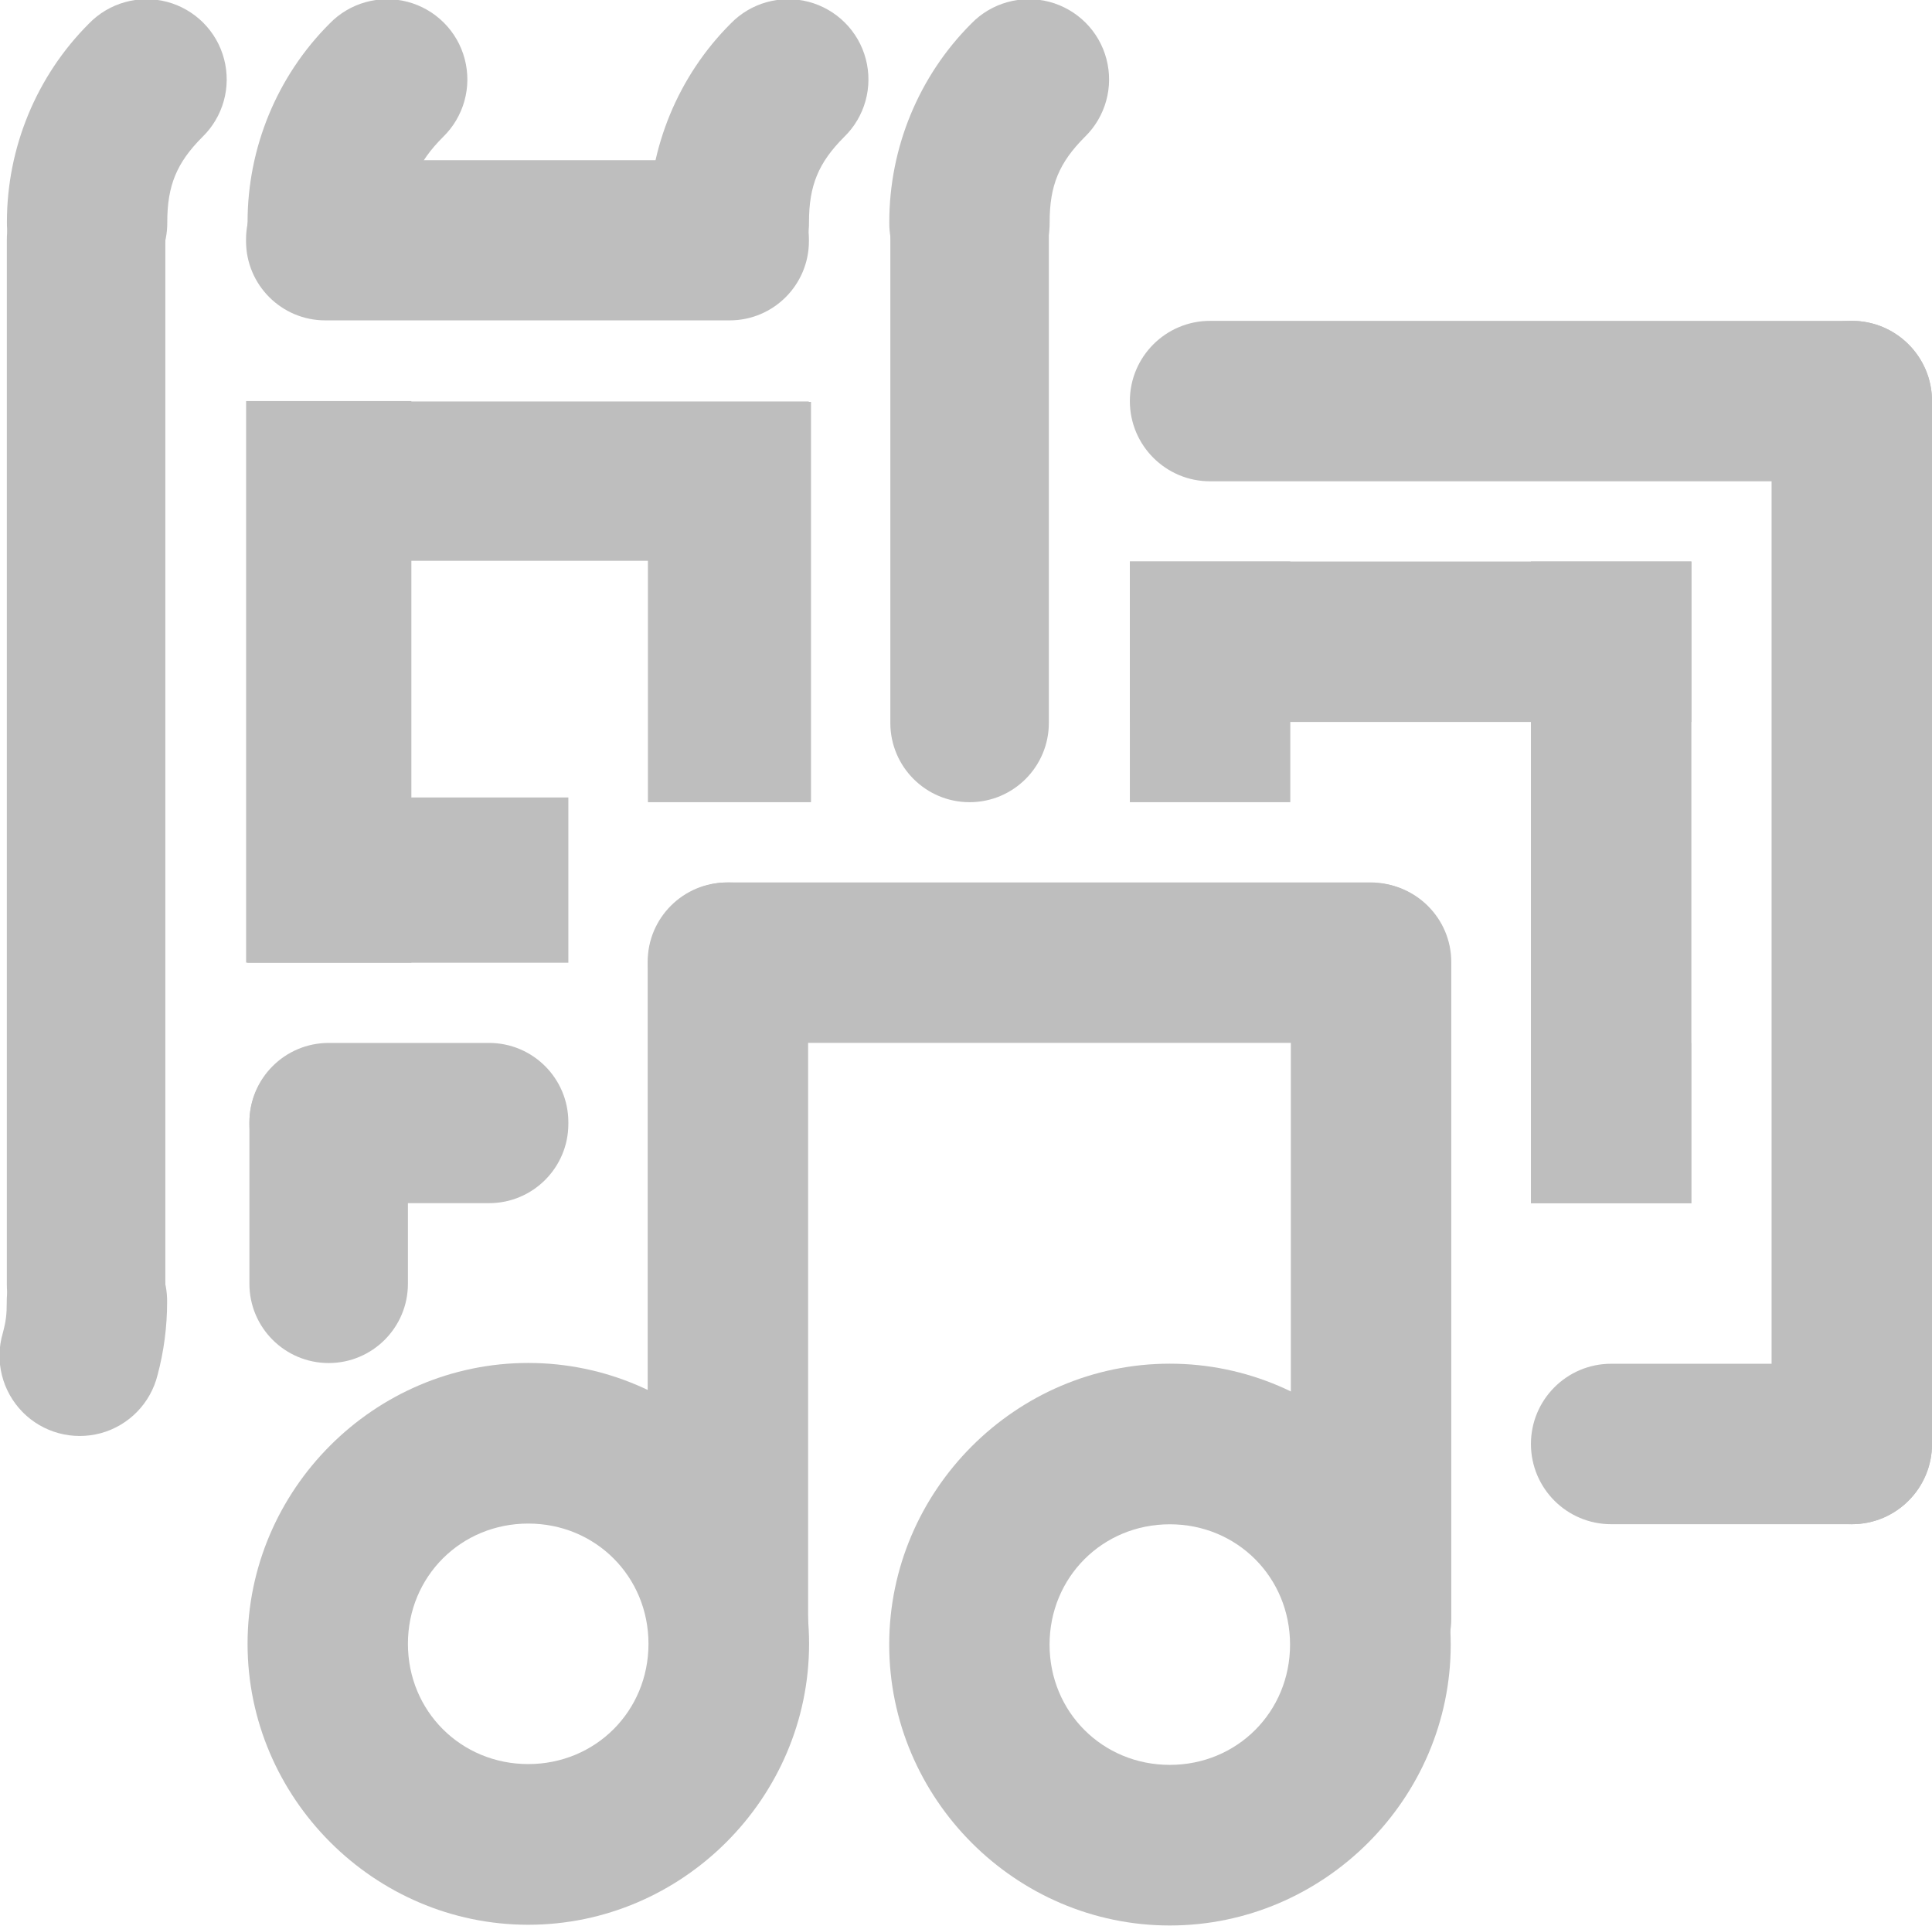
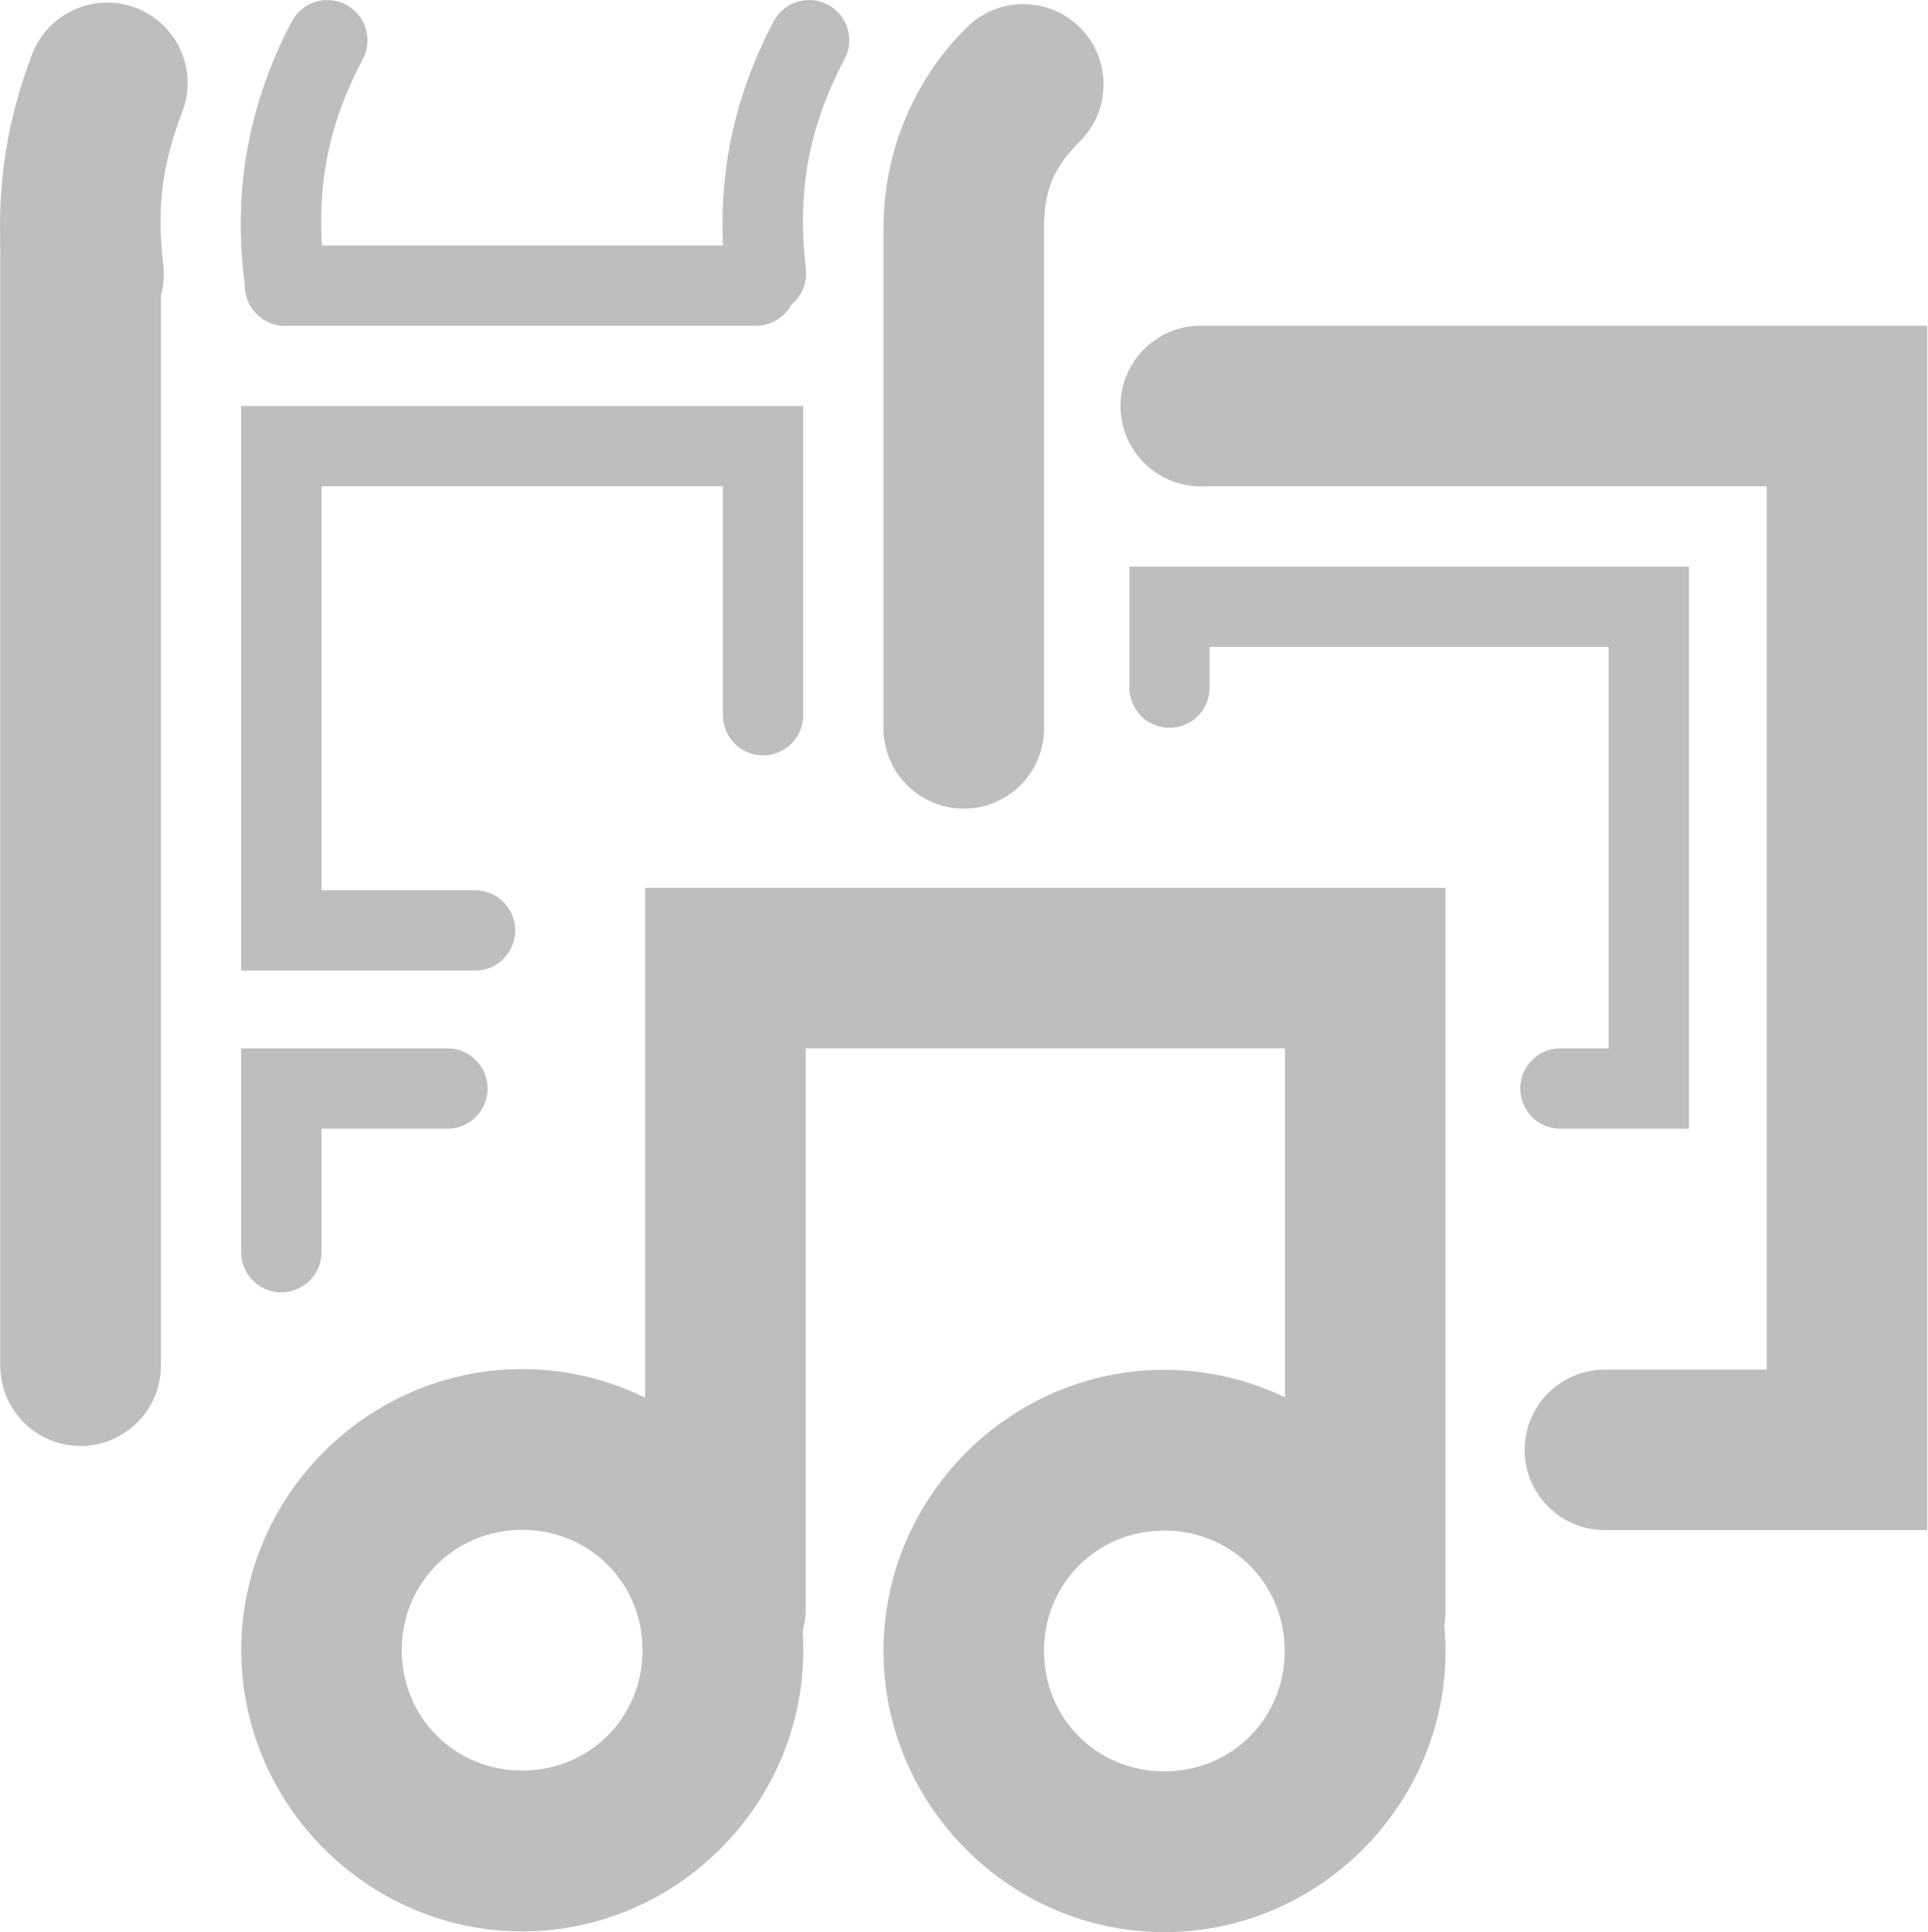
- <svg xmlns="http://www.w3.org/2000/svg" version="1.0" width="24.085" height="24" id="svg7384">
+ <svg xmlns="http://www.w3.org/2000/svg" version="1.0" width="24.004" height="24.061" id="svg7384">
  <defs id="defs7386" />
-   <g transform="translate(60.08523,-175.0045)" id="layer3" />
-   <g transform="translate(60.08523,-175.0045)" id="layer5" />
-   <g transform="translate(60.08523,-175.0045)" id="layer7" />
-   <g transform="translate(60.08523,-175.0045)" id="layer2">
-     <rect width="24" height="24" x="-60" y="175.005" id="rect8816" style="fill:none;fill-opacity:1;stroke:none;display:inline" />
-     <path d="M -53.5,198.997 C -55.421,198.997 -56.999,197.416 -56.999,195.495 C -56.999,193.574 -55.421,191.994 -53.5,191.994 C -51.579,191.994 -49.999,193.574 -49.999,195.495 C -49.999,197.416 -51.579,198.997 -53.5,198.997 z M -53.5,196.994 C -52.661,196.994 -52.001,196.334 -52.001,195.495 C -52.001,194.656 -52.661,193.996 -53.5,193.996 C -54.339,193.996 -55,194.656 -55,195.495 C -55,196.334 -54.339,196.994 -53.5,196.994 z" id="path3624-5" style="fill:#bebebe;fill-opacity:1;stroke:none;stroke-width:18.385;stroke-linecap:round;stroke-miterlimit:4;stroke-dasharray:none;stroke-dashoffset:0;stroke-opacity:1;display:inline" />
-     <rect width="10.003" height="2" rx="1" ry="1" x="-52.006" y="186.004" id="rect3626-2-4" style="fill:#bebebe;fill-opacity:1;stroke:none;display:inline" />
-     <rect width="10.159" height="2" rx="0.988" ry="0.988" x="-196.169" y="-43.993" transform="matrix(0,-1,1,0,0,0)" id="rect3626-5-1-1" style="fill:#bebebe;fill-opacity:1;stroke:none;display:inline" />
-     <rect width="10.19" height="2" rx="0.988" ry="0.988" x="-196.195" y="-52.011" transform="matrix(0,-1,1,0,0,0)" id="rect3694-1-6" style="fill:#bebebe;fill-opacity:1;stroke:none;display:inline" />
-     <path d="M -45.502,199.006 C -47.423,199.006 -49,197.426 -49,195.505 C -49,193.584 -47.423,192.003 -45.502,192.003 C -43.581,192.003 -42,193.584 -42,195.505 C -42,197.426 -43.581,199.006 -45.502,199.006 z M -45.502,197.004 C -44.663,197.004 -44.003,196.344 -44.003,195.505 C -44.003,194.666 -44.663,194.005 -45.502,194.005 C -46.341,194.005 -47.001,194.666 -47.001,195.505 C -47.001,196.344 -46.341,197.004 -45.502,197.004 z" id="path3597-8" style="fill:#bebebe;fill-opacity:1;stroke:none;stroke-width:18.385;stroke-linecap:round;stroke-miterlimit:4;stroke-dasharray:none;stroke-dashoffset:0;stroke-opacity:1;display:inline" />
-     <rect width="15" height="2" rx="1" ry="1" x="179.004" y="-38" transform="matrix(0,1,1,0,0,0)" id="rect3634-6-6-8" style="fill:#bebebe;fill-opacity:1;stroke:none;display:inline" />
-     <rect width="10" height="2" rx="1" ry="1" x="36" y="179.004" transform="scale(-1,1)" id="rect3636-5-77-9" style="fill:#bebebe;fill-opacity:1;stroke:none;display:inline" />
-     <rect width="5" height="2" rx="1" ry="1" x="36" y="192.004" transform="scale(-1,1)" id="rect3638-5-5" style="fill:#bebebe;fill-opacity:1;stroke:none;display:inline" />
-     <rect width="7" height="2" rx="0" ry="0" x="39" y="182.004" transform="scale(-1,1)" id="rect7755-47-6" style="fill:#bebebe;fill-opacity:1;stroke:none;display:inline" />
-     <rect width="2" height="2" rx="0" ry="0" x="39" y="188.004" transform="scale(-1,1)" id="rect7757-5-7" style="fill:#dedede;fill-opacity:1;stroke:none;display:inline" />
-     <rect width="8" height="2" rx="0" ry="0" x="182.004" y="-41" transform="matrix(0,1,1,0,0,0)" id="rect7759-9-2" style="fill:#bebebe;fill-opacity:1;stroke:none;display:inline" />
-     <rect width="15" height="1.976" rx="0.988" ry="0.988" x="-192.004" y="-60" transform="matrix(0,-1,1,0,0,0)" id="rect3626-5-23-7" style="fill:#bebebe;fill-opacity:1;stroke:none;display:inline" />
-     <rect width="7" height="2.06" rx="0" ry="0" x="-187.004" y="-57.017" transform="matrix(0,-1,1,0,0,0)" id="rect2929-19" style="fill:#bebebe;fill-opacity:1;stroke:none;display:inline" />
-     <rect width="8.262" height="1.976" rx="0.988" ry="0.988" x="-185.004" y="-48.986" transform="matrix(0,-1,1,0,0,0)" id="rect2931-0" style="fill:#bebebe;fill-opacity:1;stroke:none;display:inline" />
-     <rect width="4.99" height="2.033" rx="0" ry="0" x="-185.004" y="-52.008" transform="matrix(0,-1,1,0,0,0)" id="rect2934-2" style="fill:#bebebe;fill-opacity:1;stroke:none;display:inline" />
-     <rect width="6.992" height="1.986" rx="0" ry="0" x="-56.995" y="180.009" id="rect2936-87" style="fill:#bebebe;fill-opacity:1;stroke:none;display:inline" />
-     <rect width="4.001" height="2.06" rx="0" ry="0" x="-57.001" y="184.945" id="rect2938-6" style="fill:#bebebe;fill-opacity:1;stroke:none;display:inline" />
-     <rect width="7.017" height="1.997" rx="0.988" ry="0.988" x="-57.018" y="177.001" id="rect2940-8" style="fill:#bebebe;fill-opacity:1;stroke:none;display:inline" />
-     <rect width="3.976" height="1.997" rx="0.988" ry="0.988" x="53" y="-190.002" transform="scale(-1,-1)" id="rect2859-3-1" style="fill:#bebebe;fill-opacity:1;stroke:none;display:inline" />
-     <path d="M -59.017,178.786 C -59.567,178.776 -60.007,178.323 -59.999,177.772 C -59.999,176.846 -59.631,175.952 -58.976,175.298 C -58.725,175.039 -58.353,174.936 -58.005,175.027 C -57.656,175.119 -57.383,175.392 -57.292,175.74 C -57.2,176.089 -57.303,176.46 -57.562,176.712 C -57.883,177.033 -58,177.319 -58,177.772 C -57.997,178.043 -58.103,178.303 -58.294,178.494 C -58.486,178.685 -58.747,178.79 -59.017,178.786 z" id="path5800-8" style="fill:#bebebe;fill-opacity:1;stroke:none;stroke-width:18.385;stroke-linecap:round;stroke-miterlimit:4;stroke-dasharray:none;stroke-dashoffset:0;stroke-opacity:1;display:inline" />
-     <path d="M -48.017,178.786 C -48.567,178.776 -49.007,178.323 -48.999,177.772 C -48.999,176.846 -48.631,175.952 -47.976,175.298 C -47.725,175.039 -47.353,174.936 -47.005,175.027 C -46.656,175.119 -46.383,175.392 -46.292,175.74 C -46.2,176.089 -46.303,176.46 -46.562,176.712 C -46.883,177.033 -47,177.319 -47,177.772 C -46.997,178.043 -47.103,178.303 -47.294,178.494 C -47.486,178.685 -47.747,178.79 -48.017,178.786 z" id="path5802-4" style="fill:#bebebe;fill-opacity:1;stroke:none;stroke-width:18.385;stroke-linecap:round;stroke-miterlimit:4;stroke-dasharray:none;stroke-dashoffset:0;stroke-opacity:1;display:inline" />
-     <path d="M -56.017,178.786 C -56.567,178.776 -57.007,178.323 -56.999,177.772 C -56.999,176.846 -56.631,175.952 -55.976,175.298 C -55.725,175.039 -55.353,174.936 -55.005,175.027 C -54.656,175.119 -54.383,175.392 -54.292,175.74 C -54.2,176.089 -54.303,176.46 -54.562,176.712 C -54.883,177.033 -55,177.319 -55,177.772 C -54.997,178.043 -55.103,178.303 -55.294,178.494 C -55.486,178.685 -55.747,178.79 -56.017,178.786 z" id="path5804-8" style="fill:#bebebe;fill-opacity:1;stroke:none;stroke-width:18.385;stroke-linecap:round;stroke-miterlimit:4;stroke-dasharray:none;stroke-dashoffset:0;stroke-opacity:1;display:inline" />
-     <path d="M -51.017,178.786 C -51.567,178.776 -52.007,178.323 -51.999,177.772 C -51.999,176.846 -51.631,175.952 -50.976,175.298 C -50.725,175.039 -50.353,174.936 -50.005,175.027 C -49.656,175.119 -49.383,175.392 -49.292,175.74 C -49.2,176.089 -49.303,176.46 -49.562,176.712 C -49.883,177.033 -50,177.319 -50,177.772 C -49.997,178.043 -50.103,178.303 -50.294,178.494 C -50.486,178.685 -50.747,178.79 -51.017,178.786 z" id="path5806-6" style="fill:#bebebe;fill-opacity:1;stroke:none;stroke-width:18.385;stroke-linecap:round;stroke-miterlimit:4;stroke-dasharray:none;stroke-dashoffset:0;stroke-opacity:1;display:inline" />
-     <rect width="3" height="2" rx="0" ry="0" x="182.004" y="-46" transform="matrix(0,1,1,0,0,0)" id="rect7643" style="fill:#bebebe;fill-opacity:1;stroke:none;display:inline" />
-     <rect width="3.981" height="1.976" rx="0.988" ry="0.988" x="-191.995" y="-56.976" transform="matrix(0,-1,1,0,0,0)" id="rect7645" style="fill:#bebebe;fill-opacity:1;stroke:none;display:inline" />
-     <path d="M -58.984,190.224 C -58.434,190.233 -57.994,190.686 -58.002,191.237 C -58.002,191.541 -58.042,191.85 -58.121,192.144 C -58.208,192.496 -58.478,192.773 -58.827,192.869 C -59.177,192.964 -59.55,192.864 -59.804,192.606 C -60.058,192.347 -60.153,191.972 -60.051,191.624 C -60.011,191.474 -60.001,191.392 -60.001,191.237 C -60.004,190.966 -59.898,190.706 -59.706,190.515 C -59.515,190.324 -59.254,190.219 -58.984,190.224 z" id="path7651" style="fill:#bebebe;fill-opacity:1;stroke:none;stroke-width:18.385;stroke-linecap:round;stroke-miterlimit:4;stroke-dasharray:none;stroke-dashoffset:0;stroke-opacity:1;display:inline" />
+   <g transform="translate(60.00377,-173.9434)" id="layer3" />
+   <g transform="translate(60.00377,-173.9434)" id="layer5" />
+   <g transform="translate(60.00377,-173.9434)" id="layer7" />
+   <g transform="translate(60.00377,-173.9434)" id="layer2">
+     <rect width="24" height="24" x="-60" y="174.005" id="rect8816" style="fill:none;stroke:none;display:inline" />
+     <path d="M -53.5,197.997 C -55.421,197.997 -56.999,196.416 -56.999,194.495 C -56.999,192.574 -55.421,190.994 -53.5,190.994 C -51.579,190.994 -49.999,192.574 -49.999,194.495 C -49.999,196.416 -51.579,197.997 -53.5,197.997 z M -53.5,195.994 C -52.661,195.994 -52.001,195.334 -52.001,194.495 C -52.001,193.656 -52.661,192.996 -53.5,192.996 C -54.339,192.996 -55,193.656 -55,194.495 C -55,195.334 -54.339,195.994 -53.5,195.994 z" id="path3624-5" style="fill:#bebebe;fill-opacity:1;stroke:none;stroke-width:18.385;stroke-linecap:round;stroke-miterlimit:4;stroke-dasharray:none;stroke-dashoffset:0;stroke-opacity:1;display:inline" />
+     <path d="M -45.502,198.006 C -47.423,198.006 -49,196.426 -49,194.505 C -49,192.584 -47.423,191.003 -45.502,191.003 C -43.581,191.003 -42,192.584 -42,194.505 C -42,196.426 -43.581,198.006 -45.502,198.006 z M -45.502,196.004 C -44.663,196.004 -44.003,195.344 -44.003,194.505 C -44.003,193.666 -44.663,193.005 -45.502,193.005 C -46.341,193.005 -47.001,193.666 -47.001,194.505 C -47.001,195.344 -46.341,196.004 -45.502,196.004 z" id="path3597-8" style="fill:#bebebe;fill-opacity:1;stroke:none;stroke-width:18.385;stroke-linecap:round;stroke-miterlimit:4;stroke-dasharray:none;stroke-dashoffset:0;stroke-opacity:1;display:inline" />
+     <path d="M -48.017,177.786 C -48.567,177.776 -49.007,177.323 -48.999,176.772 C -48.999,175.846 -48.631,174.952 -47.976,174.298 C -47.725,174.039 -47.353,173.936 -47.005,174.027 C -46.656,174.119 -46.383,174.392 -46.292,174.74 C -46.2,175.089 -46.303,175.46 -46.562,175.712 C -46.883,176.033 -47,176.319 -47,176.772 C -46.997,177.043 -47.103,177.303 -47.294,177.494 C -47.486,177.685 -47.747,177.79 -48.017,177.786 z" id="path5802-4" style="fill:#bebebe;fill-opacity:1;stroke:none;stroke-width:18.385;stroke-linecap:round;stroke-miterlimit:4;stroke-dasharray:none;stroke-dashoffset:0;stroke-opacity:1;display:inline" />
+     <path d="M -59.125,175.969 C -59.64,176.033 -60.02,176.481 -60,177 L -60,190.938 C -60.005,191.298 -59.816,191.634 -59.504,191.815 C -59.193,191.997 -58.807,191.997 -58.496,191.815 C -58.184,191.634 -57.995,191.298 -58,190.938 L -58,177 C -57.989,176.706 -58.107,176.422 -58.324,176.224 C -58.54,176.025 -58.833,175.932 -59.125,175.969 z" id="path8869" style="fill:#bebebe;fill-opacity:1;stroke:none;stroke-width:2;stroke-linecap:round;stroke-linejoin:miter;marker:none;stroke-miterlimit:4;stroke-dasharray:none;stroke-dashoffset:0;stroke-opacity:1;visibility:visible;display:inline;overflow:visible;enable-background:accumulate" />
+     <path d="M -56.5,177 C -56.776,177.026 -56.979,177.271 -56.953,177.547 C -56.927,177.823 -56.682,178.026 -56.406,178 L -50.594,178 C -50.413,178.003 -50.246,177.908 -50.155,177.752 C -50.064,177.596 -50.064,177.404 -50.155,177.248 C -50.246,177.092 -50.413,176.997 -50.594,177 L -56.406,177 C -56.437,176.997 -56.469,176.997 -56.5,177 z" id="path8871" style="fill:#bebebe;fill-opacity:1;stroke:none;stroke-width:1;stroke-linecap:round;stroke-linejoin:miter;marker:none;stroke-miterlimit:4;stroke-dasharray:none;stroke-dashoffset:0;stroke-opacity:1;visibility:visible;display:inline;overflow:visible;enable-background:accumulate" />
+     <path d="M -57,179 L -57,179.5 L -57,185.531 L -57,186.031 L -56.5,186.031 L -54.094,186.031 C -53.913,186.034 -53.746,185.939 -53.655,185.783 C -53.564,185.628 -53.564,185.435 -53.655,185.279 C -53.746,185.123 -53.913,185.029 -54.094,185.031 L -56,185.031 L -56,180 L -51,180 L -51,182.844 C -51.003,183.024 -50.908,183.192 -50.752,183.283 C -50.596,183.374 -50.404,183.374 -50.248,183.283 C -50.092,183.192 -49.997,183.024 -50,182.844 L -50,179.5 L -50,179 L -50.5,179 L -56.5,179 L -57,179 z" id="path8873" style="fill:#bebebe;fill-opacity:1;stroke:none;stroke-width:1;stroke-linecap:round;stroke-linejoin:miter;marker:none;stroke-miterlimit:4;stroke-dasharray:none;stroke-dashoffset:0;stroke-opacity:1;visibility:visible;display:inline;overflow:visible;enable-background:accumulate" />
+     <path d="M -57,187 L -57,187.5 L -57,189.531 C -57.003,189.712 -56.908,189.879 -56.752,189.97 C -56.596,190.061 -56.404,190.061 -56.248,189.97 C -56.092,189.879 -55.997,189.712 -56,189.531 L -56,188 L -54.438,188 C -54.257,188.003 -54.089,187.908 -53.999,187.752 C -53.908,187.596 -53.908,187.404 -53.999,187.248 C -54.089,187.092 -54.257,186.997 -54.438,187 L -56.5,187 L -57,187 z" id="path8875" style="fill:#bebebe;fill-opacity:1;stroke:none;stroke-width:1;stroke-linecap:round;stroke-linejoin:miter;marker:none;stroke-miterlimit:4;stroke-dasharray:none;stroke-dashoffset:0;stroke-opacity:1;visibility:visible;display:inline;overflow:visible;enable-background:accumulate" />
+     <path d="M -51.969,185 L -51.969,186 L -51.969,193.969 C -51.974,194.329 -51.784,194.665 -51.473,194.847 C -51.161,195.028 -50.776,195.028 -50.465,194.847 C -50.153,194.665 -49.964,194.329 -49.969,193.969 L -49.969,187 L -44,187 L -44,194 C -44.005,194.361 -43.816,194.696 -43.504,194.878 C -43.193,195.06 -42.807,195.06 -42.496,194.878 C -42.184,194.696 -41.995,194.361 -42,194 L -42,186 L -42,185 L -43,185 L -50.969,185 L -51.969,185 z" id="path8877" style="fill:#bebebe;fill-opacity:1;stroke:none;stroke-width:2;stroke-linecap:round;stroke-linejoin:miter;marker:none;stroke-miterlimit:4;stroke-dasharray:none;stroke-dashoffset:0;stroke-opacity:1;visibility:visible;display:inline;overflow:visible;enable-background:accumulate" />
+     <path d="M -48.219,175.938 C -48.684,176.042 -49.011,176.46 -49,176.938 L -49,183 C -49.005,183.361 -48.816,183.696 -48.504,183.878 C -48.193,184.06 -47.807,184.06 -47.496,183.878 C -47.184,183.696 -46.995,183.361 -47,183 L -47,176.938 C -46.993,176.63 -47.127,176.336 -47.365,176.14 C -47.603,175.945 -47.918,175.87 -48.219,175.938 z" id="path8879" style="fill:#bebebe;fill-opacity:1;stroke:none;stroke-width:2;stroke-linecap:round;stroke-linejoin:miter;marker:none;stroke-miterlimit:4;stroke-dasharray:none;stroke-dashoffset:0;stroke-opacity:1;visibility:visible;display:inline;overflow:visible;enable-background:accumulate" />
+     <path d="M -45.094,178 C -45.646,178.026 -46.073,178.495 -46.047,179.047 C -46.021,179.599 -45.552,180.026 -45,180 L -38,180 L -38,191 L -40,191 C -40.361,190.995 -40.696,191.184 -40.878,191.496 C -41.06,191.807 -41.06,192.193 -40.878,192.504 C -40.696,192.816 -40.361,193.005 -40,193 L -37,193 L -36,193 L -36,192 L -36,179 L -36,178 L -37,178 L -45,178 C -45.031,177.999 -45.063,177.999 -45.094,178 L -45.094,178 z" id="path8881" style="fill:#bebebe;fill-opacity:1;stroke:none;stroke-width:2;stroke-linecap:round;stroke-linejoin:miter;marker:none;stroke-miterlimit:4;stroke-dasharray:none;stroke-dashoffset:0;stroke-opacity:1;visibility:visible;display:inline;overflow:visible;enable-background:accumulate" />
+     <path d="M -45.938,181 L -45.938,181.5 L -45.938,182.5 C -45.94,182.68 -45.845,182.848 -45.69,182.939 C -45.534,183.03 -45.341,183.03 -45.185,182.939 C -45.03,182.848 -44.935,182.68 -44.938,182.5 L -44.938,182 L -39.969,182 L -39.969,187 L -40.562,187 C -40.743,186.997 -40.911,187.092 -41.001,187.248 C -41.092,187.404 -41.092,187.596 -41.001,187.752 C -40.911,187.908 -40.743,188.003 -40.562,188 L -39.469,188 L -38.969,188 L -38.969,187.5 L -38.969,181.5 L -38.969,181 L -39.469,181 L -45.438,181 L -45.938,181 z" id="path8883" style="fill:#bebebe;fill-opacity:1;stroke:none;stroke-width:1;stroke-linecap:round;stroke-linejoin:miter;marker:none;stroke-miterlimit:4;stroke-dasharray:none;stroke-dashoffset:0;stroke-opacity:1;visibility:visible;display:inline;overflow:visible;enable-background:accumulate" />
+     <path d="M -50.518,177.847 C -50.756,177.823 -50.944,177.635 -50.967,177.398 C -51.096,176.267 -50.899,175.217 -50.369,174.21 C -50.239,173.966 -49.936,173.873 -49.692,174.002 C -49.448,174.132 -49.356,174.435 -49.485,174.679 C -49.934,175.531 -50.077,176.325 -49.968,177.282 C -49.947,177.435 -49.998,177.589 -50.105,177.699 C -50.213,177.809 -50.365,177.864 -50.518,177.847 L -50.518,177.847 z" id="path8976" style="fill:#bebebe;fill-opacity:1;stroke:none;stroke-width:4.597;stroke-linecap:round;stroke-miterlimit:4;stroke-dasharray:none;stroke-dashoffset:0;stroke-opacity:1;display:inline" />
+     <path d="M -56.518,177.847 C -56.756,177.823 -56.944,177.635 -56.967,177.398 C -57.096,176.267 -56.899,175.217 -56.369,174.21 C -56.239,173.966 -55.936,173.873 -55.692,174.002 C -55.448,174.132 -55.356,174.435 -55.485,174.679 C -55.934,175.531 -56.077,176.325 -55.968,177.282 C -55.947,177.435 -55.998,177.589 -56.105,177.699 C -56.213,177.809 -56.365,177.864 -56.518,177.847 L -56.518,177.847 z" id="path8978" style="fill:#bebebe;fill-opacity:1;stroke:none;stroke-width:4.597;stroke-linecap:round;stroke-miterlimit:4;stroke-dasharray:none;stroke-dashoffset:0;stroke-opacity:1;display:inline" />
+     <path d="M -58.971,178.357 C -59.485,178.355 -59.914,177.964 -59.963,177.452 C -60.075,176.475 -59.956,175.536 -59.603,174.618 C -59.404,174.101 -58.824,173.844 -58.308,174.043 C -57.792,174.242 -57.535,174.822 -57.734,175.338 C -57.987,175.997 -58.052,176.527 -57.972,177.228 C -57.934,177.515 -58.023,177.803 -58.215,178.019 C -58.406,178.236 -58.682,178.359 -58.971,178.357 z" id="path8980" style="fill:#bebebe;fill-opacity:1;stroke:none;stroke-width:9.194;stroke-linecap:round;stroke-miterlimit:4;stroke-dasharray:none;stroke-dashoffset:0;stroke-opacity:1;display:inline" />
  </g>
-   <g transform="translate(60.08523,-175.0045)" id="layer8" />
-   <g transform="translate(60.08523,-1127.367)" id="layer1" />
-   <g transform="translate(60.08523,-175.0045)" id="layer4" />
-   <g transform="translate(60.08523,-175.0045)" id="layer9" />
-   <g transform="translate(60.08523,-175.0045)" id="layer6" />
+   <g transform="translate(60.00377,-173.9434)" id="layer8" />
+   <g transform="translate(60.00377,-1126.306)" id="layer1" />
+   <g transform="translate(60.00377,-173.9434)" id="layer4" />
+   <g transform="translate(60.00377,-173.9434)" id="layer9" />
+   <g transform="translate(60.00377,-173.9434)" id="layer6" />
</svg>
